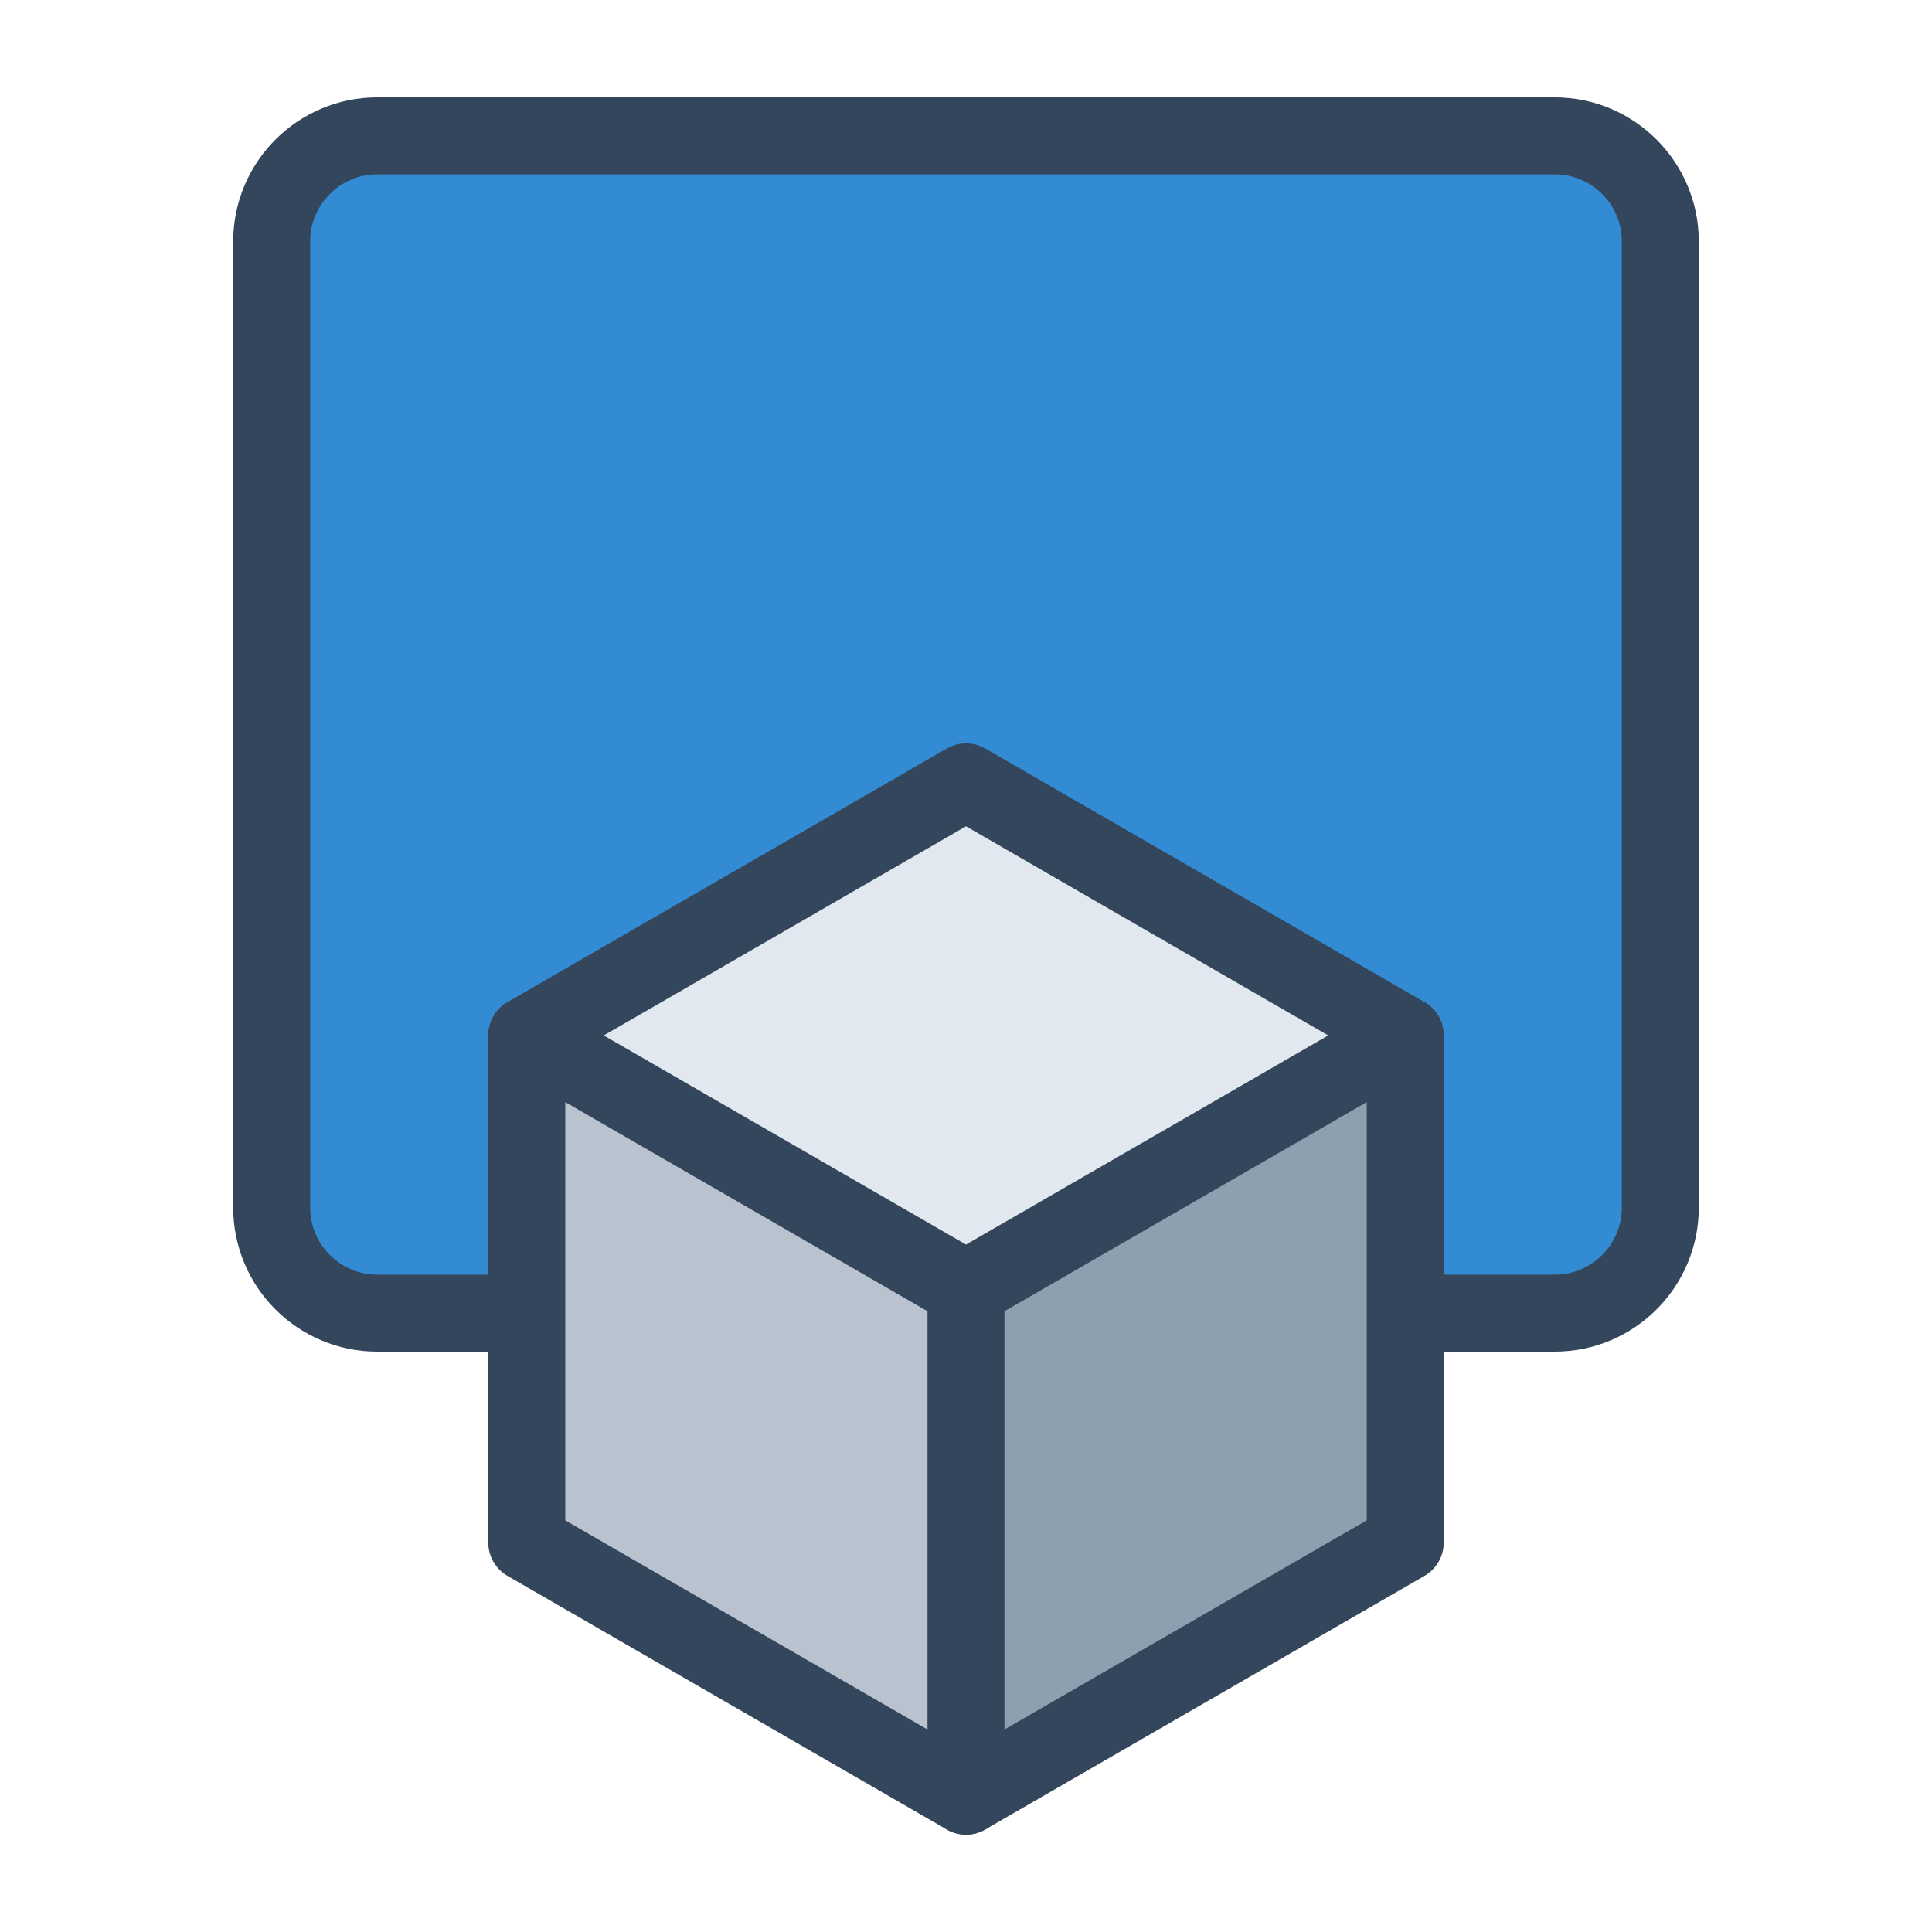
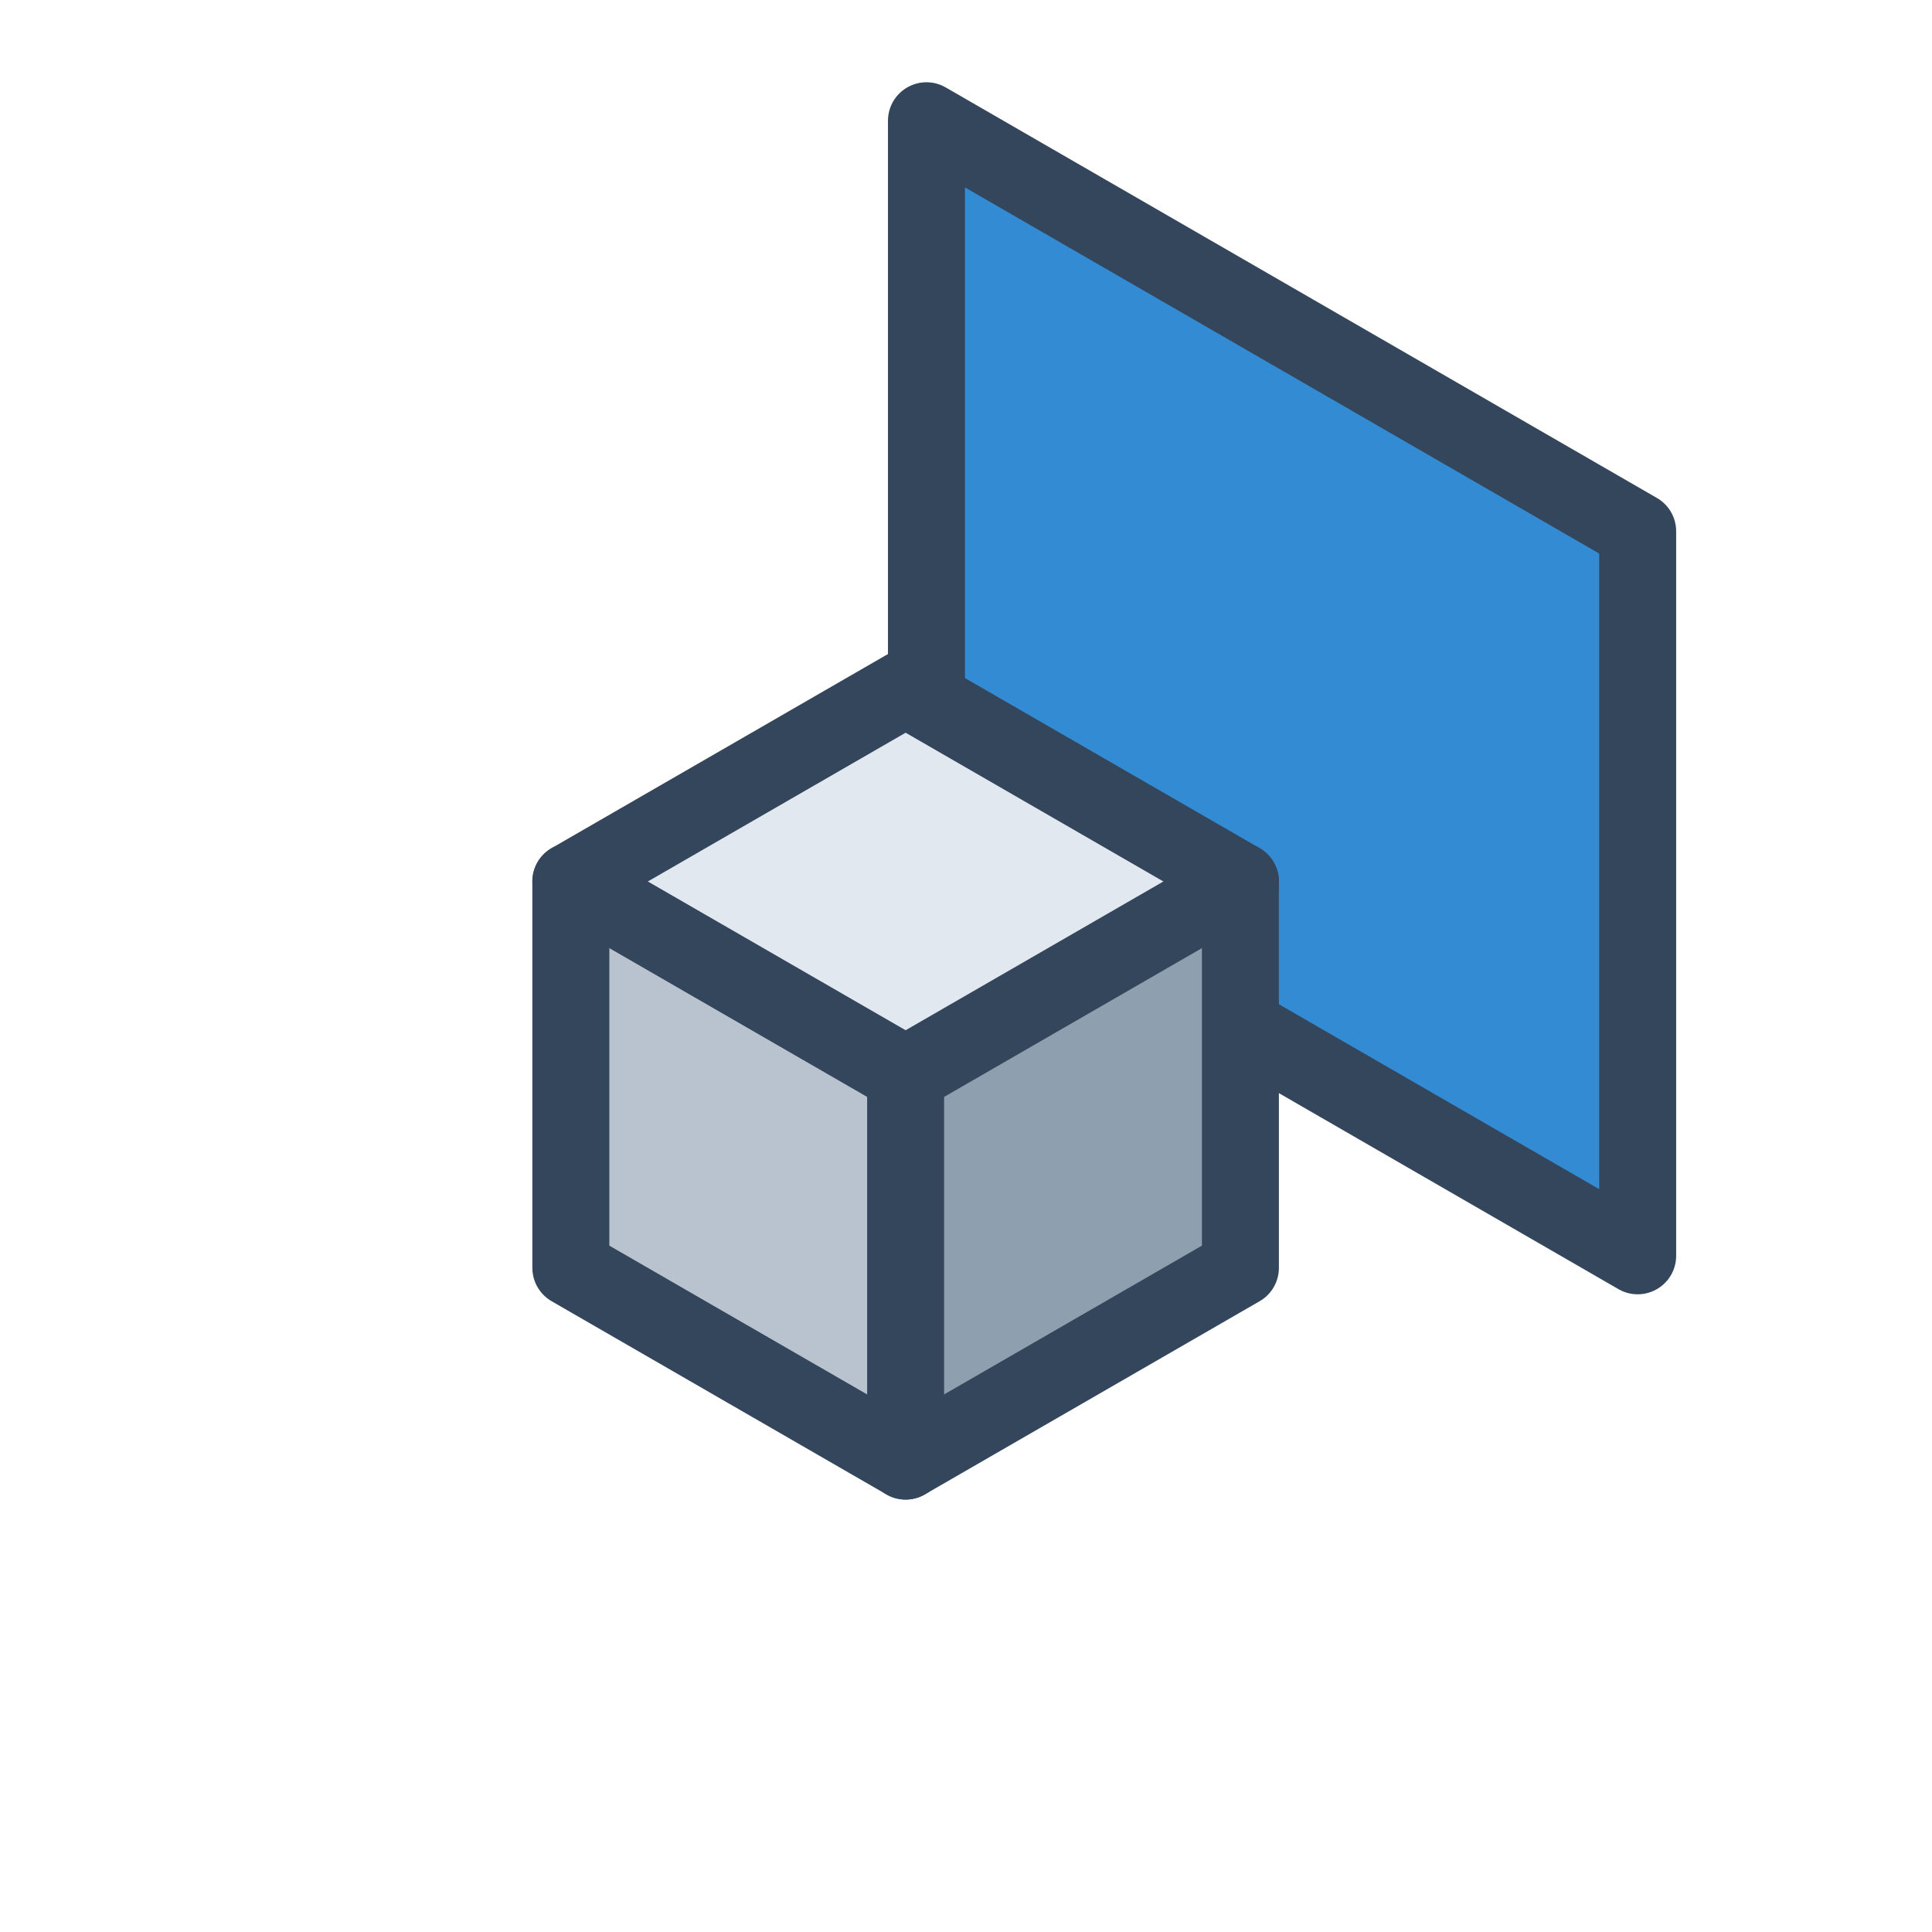
<svg xmlns="http://www.w3.org/2000/svg" viewBox="0 0 64 64">
-   <path d="M12.5 4.5L51.5 4.5A3.5 3.5 0 0 1 55 8L55 40A3.5 3.5 0 0 1 51.5 43.5L12.5 43.5A3.5 3.5 0 0 1 9 40L9 8A3.5 3.5 0 0 1 12.5 4.5Z" fill="#328bd3" stroke="#34465b" stroke-width="2.55" stroke-linejoin="round" stroke-linecap="round" />
-   <path d="M17.45 34.3L32 42.7L32 59.5L17.45 51.1Z" fill="#b8c3cf" />
-   <path d="M46.55 34.3L32 42.7L32 59.5L46.55 51.1Z" fill="#8e9faf" />
-   <path d="M32 25.9L46.55 34.3L32 42.7L17.45 34.3Z" fill="#e2e8ef" />
-   <path d="M32 25.9L46.55 34.3L46.55 51.1L32 59.5L17.45 51.1L17.45 34.3Z" fill="none" stroke="#34465b" stroke-width="2.55" stroke-linejoin="round" stroke-linecap="round" />
-   <path d="M17.45 34.3L32 42.7L46.55 34.3" fill="none" stroke="#34465b" stroke-width="2.55" stroke-linejoin="round" stroke-linecap="round" />
-   <path d="M32 42.7L32 59.5" fill="none" stroke="#34465b" stroke-width="2.55" stroke-linejoin="round" stroke-linecap="round" />
+   <path d="M30.69 4L54.25 17.6L54.25 41.6L30.69 28Z" fill="#328bd3" stroke="#34465b" stroke-width="2.55" stroke-linejoin="round" stroke-linecap="round" />
+   <path d="M18.91 29.2L30 35.6L30 48.4L18.91 42Z" fill="#b8c3cf" />
+   <path d="M41.09 29.2L30 35.6L30 48.4L41.09 42Z" fill="#8e9faf" />
+   <path d="M30 22.8L41.09 29.2L30 35.6L18.91 29.2Z" fill="#e2e8ef" />
+   <path d="M30 22.8L41.09 29.2L41.09 42L30 48.4L18.91 42L18.91 29.2Z" fill="none" stroke="#34465b" stroke-width="2.55" stroke-linejoin="round" stroke-linecap="round" />
+   <path d="M18.91 29.2L30 35.6L41.09 29.2" fill="none" stroke="#34465b" stroke-width="2.55" stroke-linejoin="round" stroke-linecap="round" />
+   <path d="M30 35.6L30 48.4" fill="none" stroke="#34465b" stroke-width="2.55" stroke-linejoin="round" stroke-linecap="round" />
</svg>
